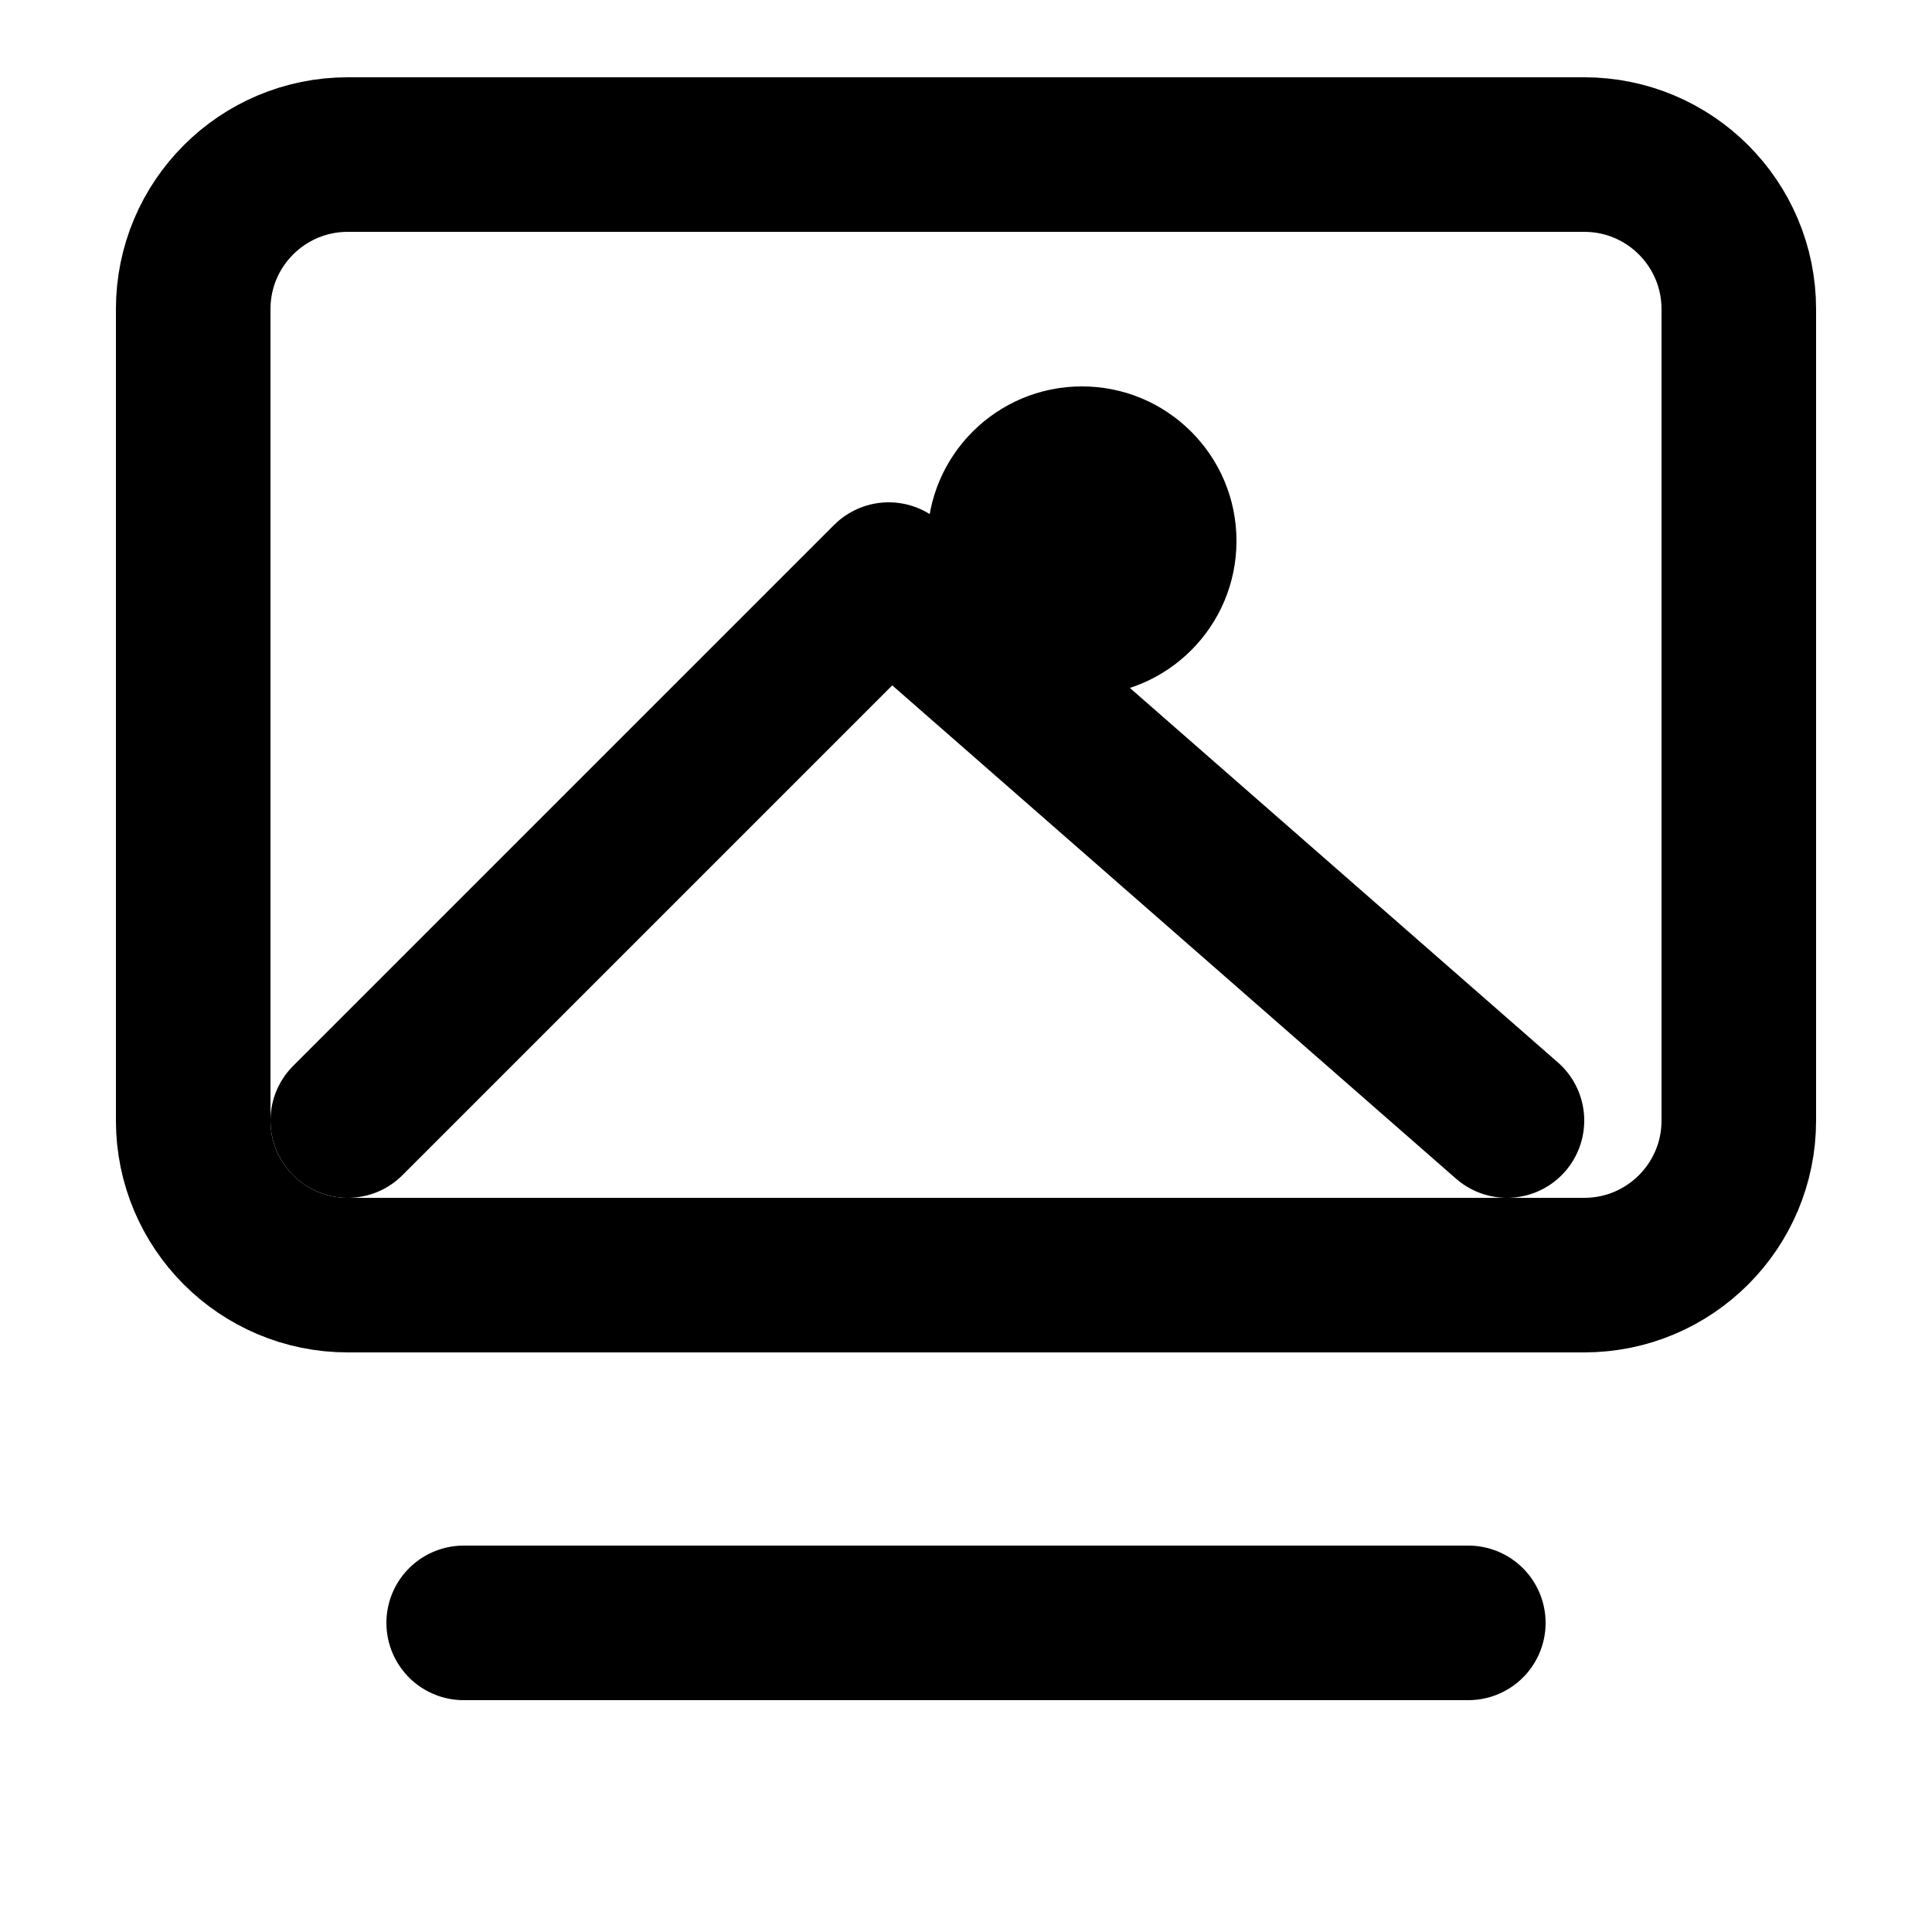
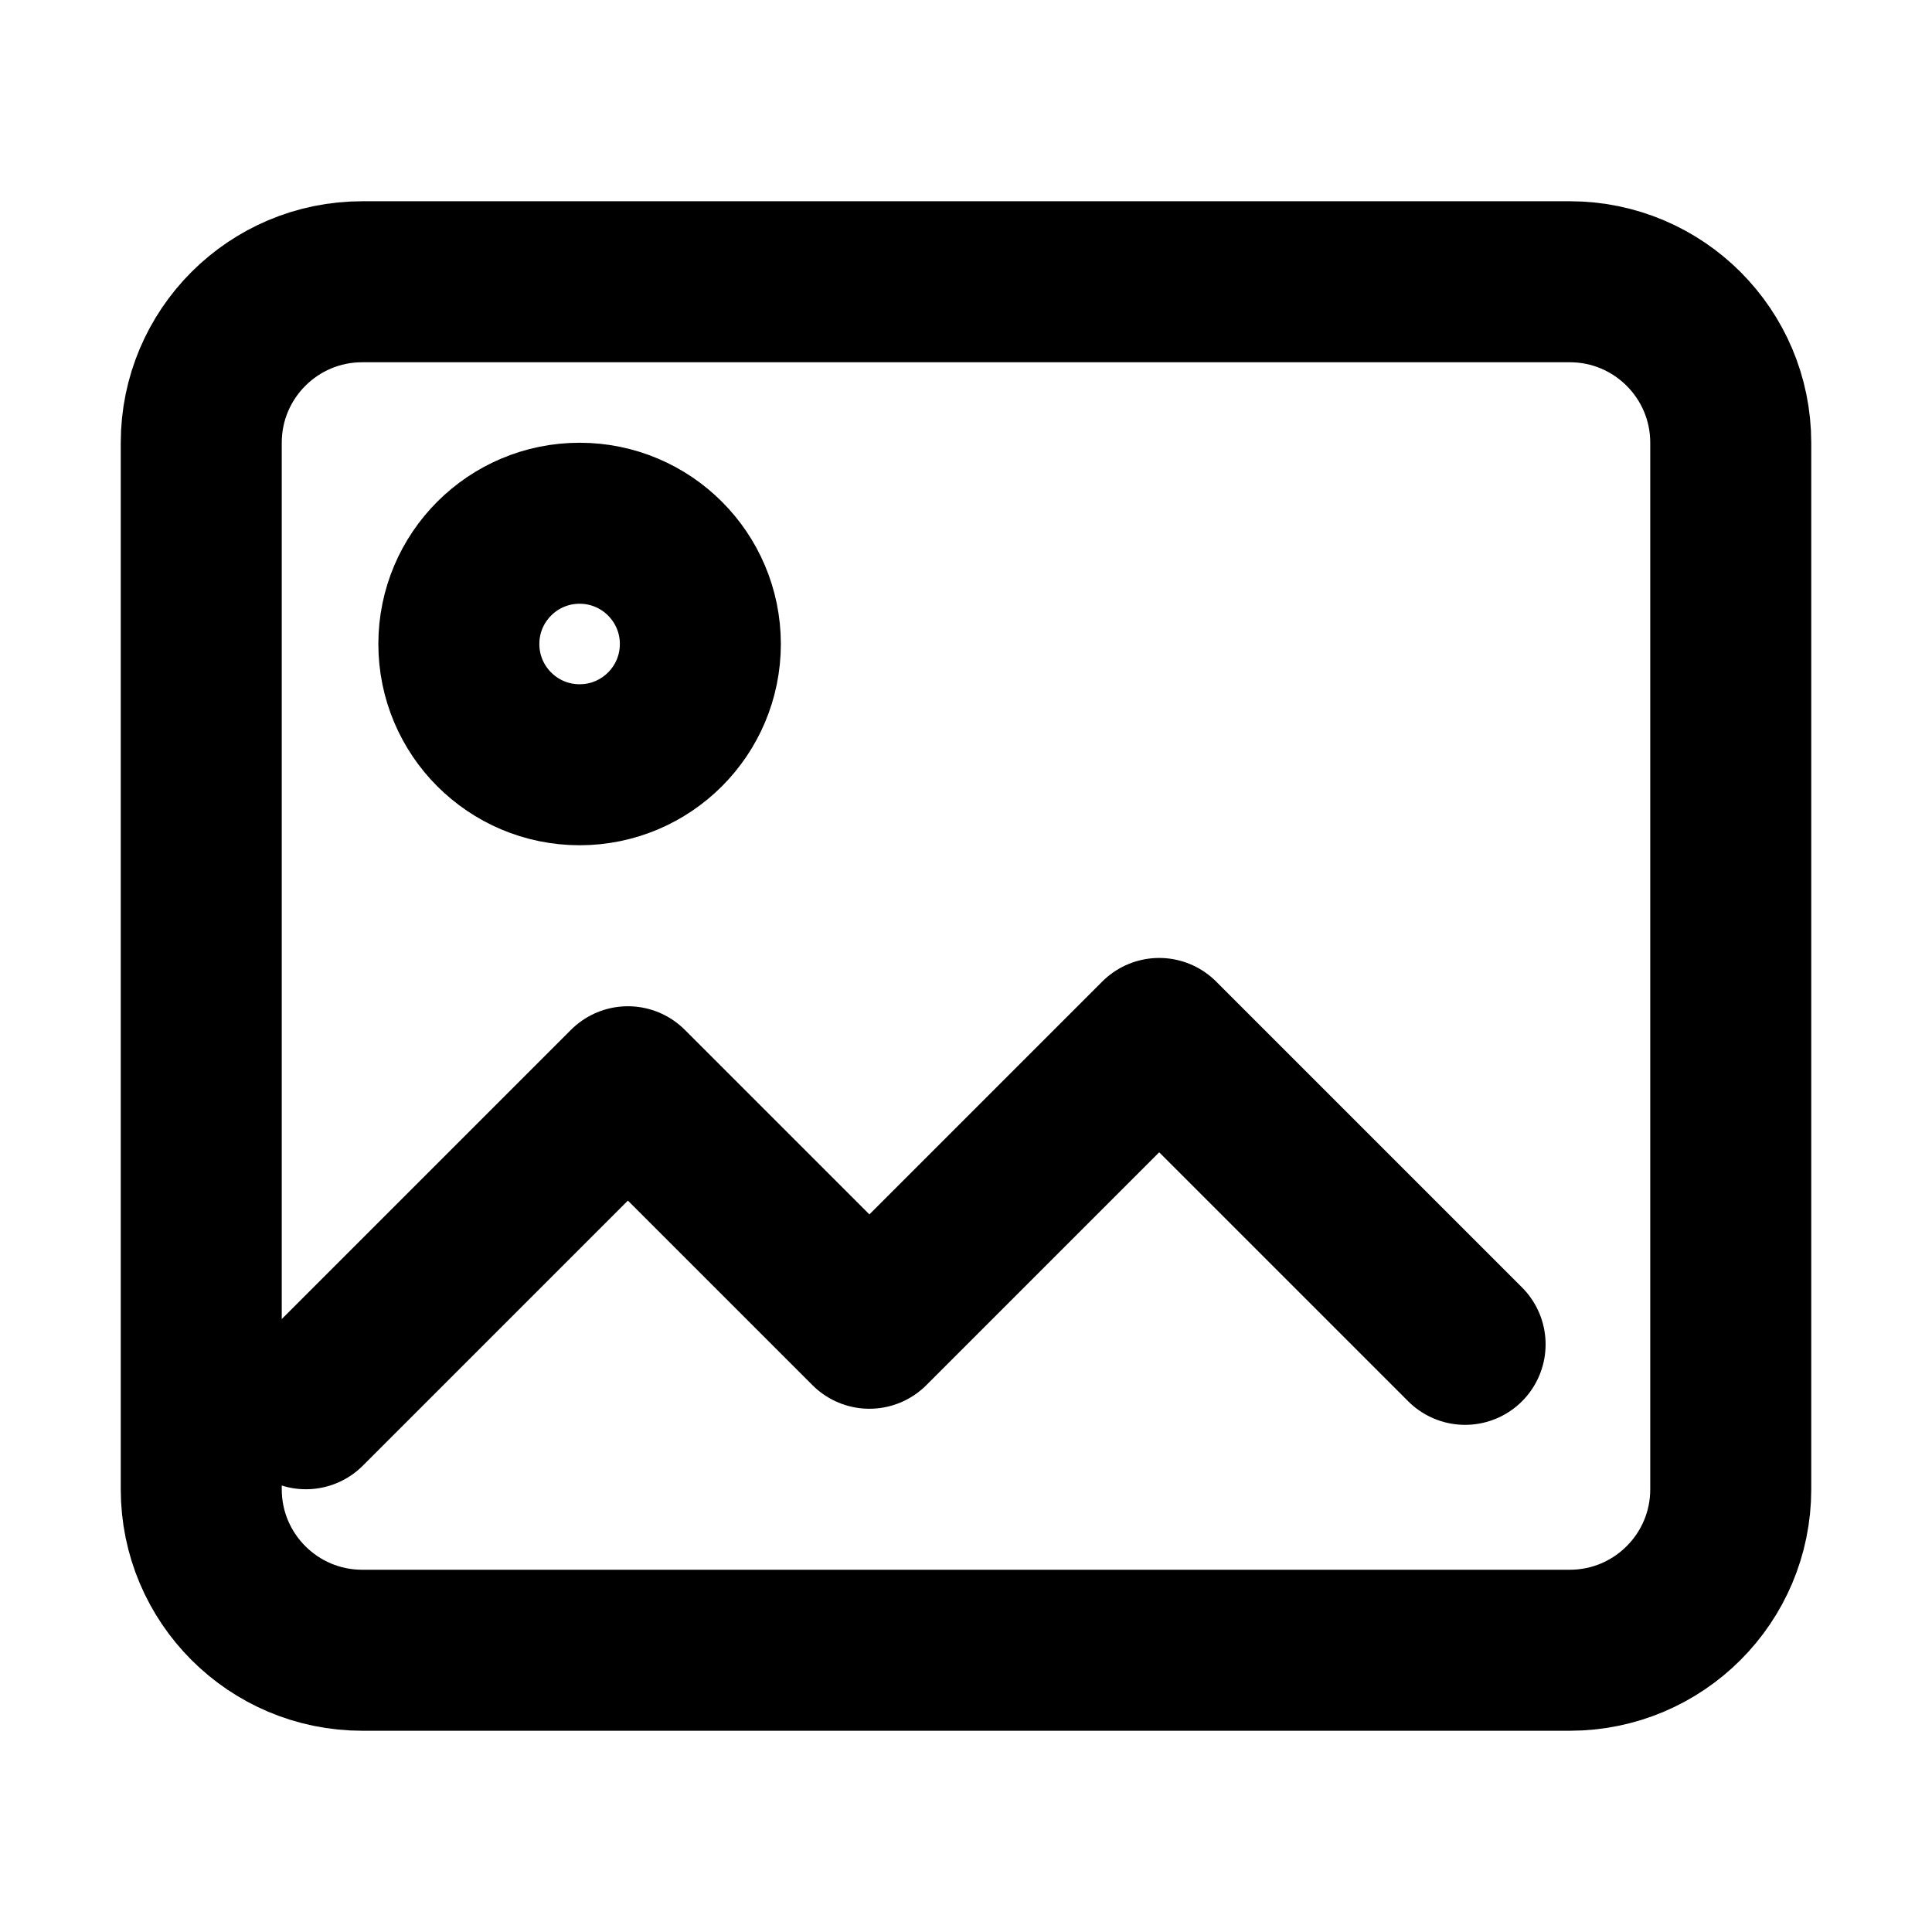
- <svg xmlns="http://www.w3.org/2000/svg" viewBox="0 0 100 100">
-   <rect x="10" y="8" width="80" height="58" rx="8" fill="none" stroke="currentColor" stroke-width="8" />
-   <circle cx="56" cy="28" r="8" fill="currentColor" />
-   <polyline points="18,58 46,30 78,58" fill="none" stroke="currentColor" stroke-width="8" stroke-linecap="round" stroke-linejoin="round" />
-   <line x1="24" y1="84" x2="76" y2="84" stroke="currentColor" stroke-width="8" stroke-linecap="round" />
+ <svg xmlns="http://www.w3.org/2000/svg" viewBox="0 0 24 24" fill="none" stroke="currentColor" stroke-width="2" stroke-linecap="round" stroke-linejoin="round">
+   <rect x="2.5" y="3.5" width="19" height="17" rx="2" />
+   <circle cx="7.2" cy="8" r="1.5" />
+   <path d="m3.8 17.5 4-4 3 3 3.6-3.6 3.8 3.8" />
</svg>
